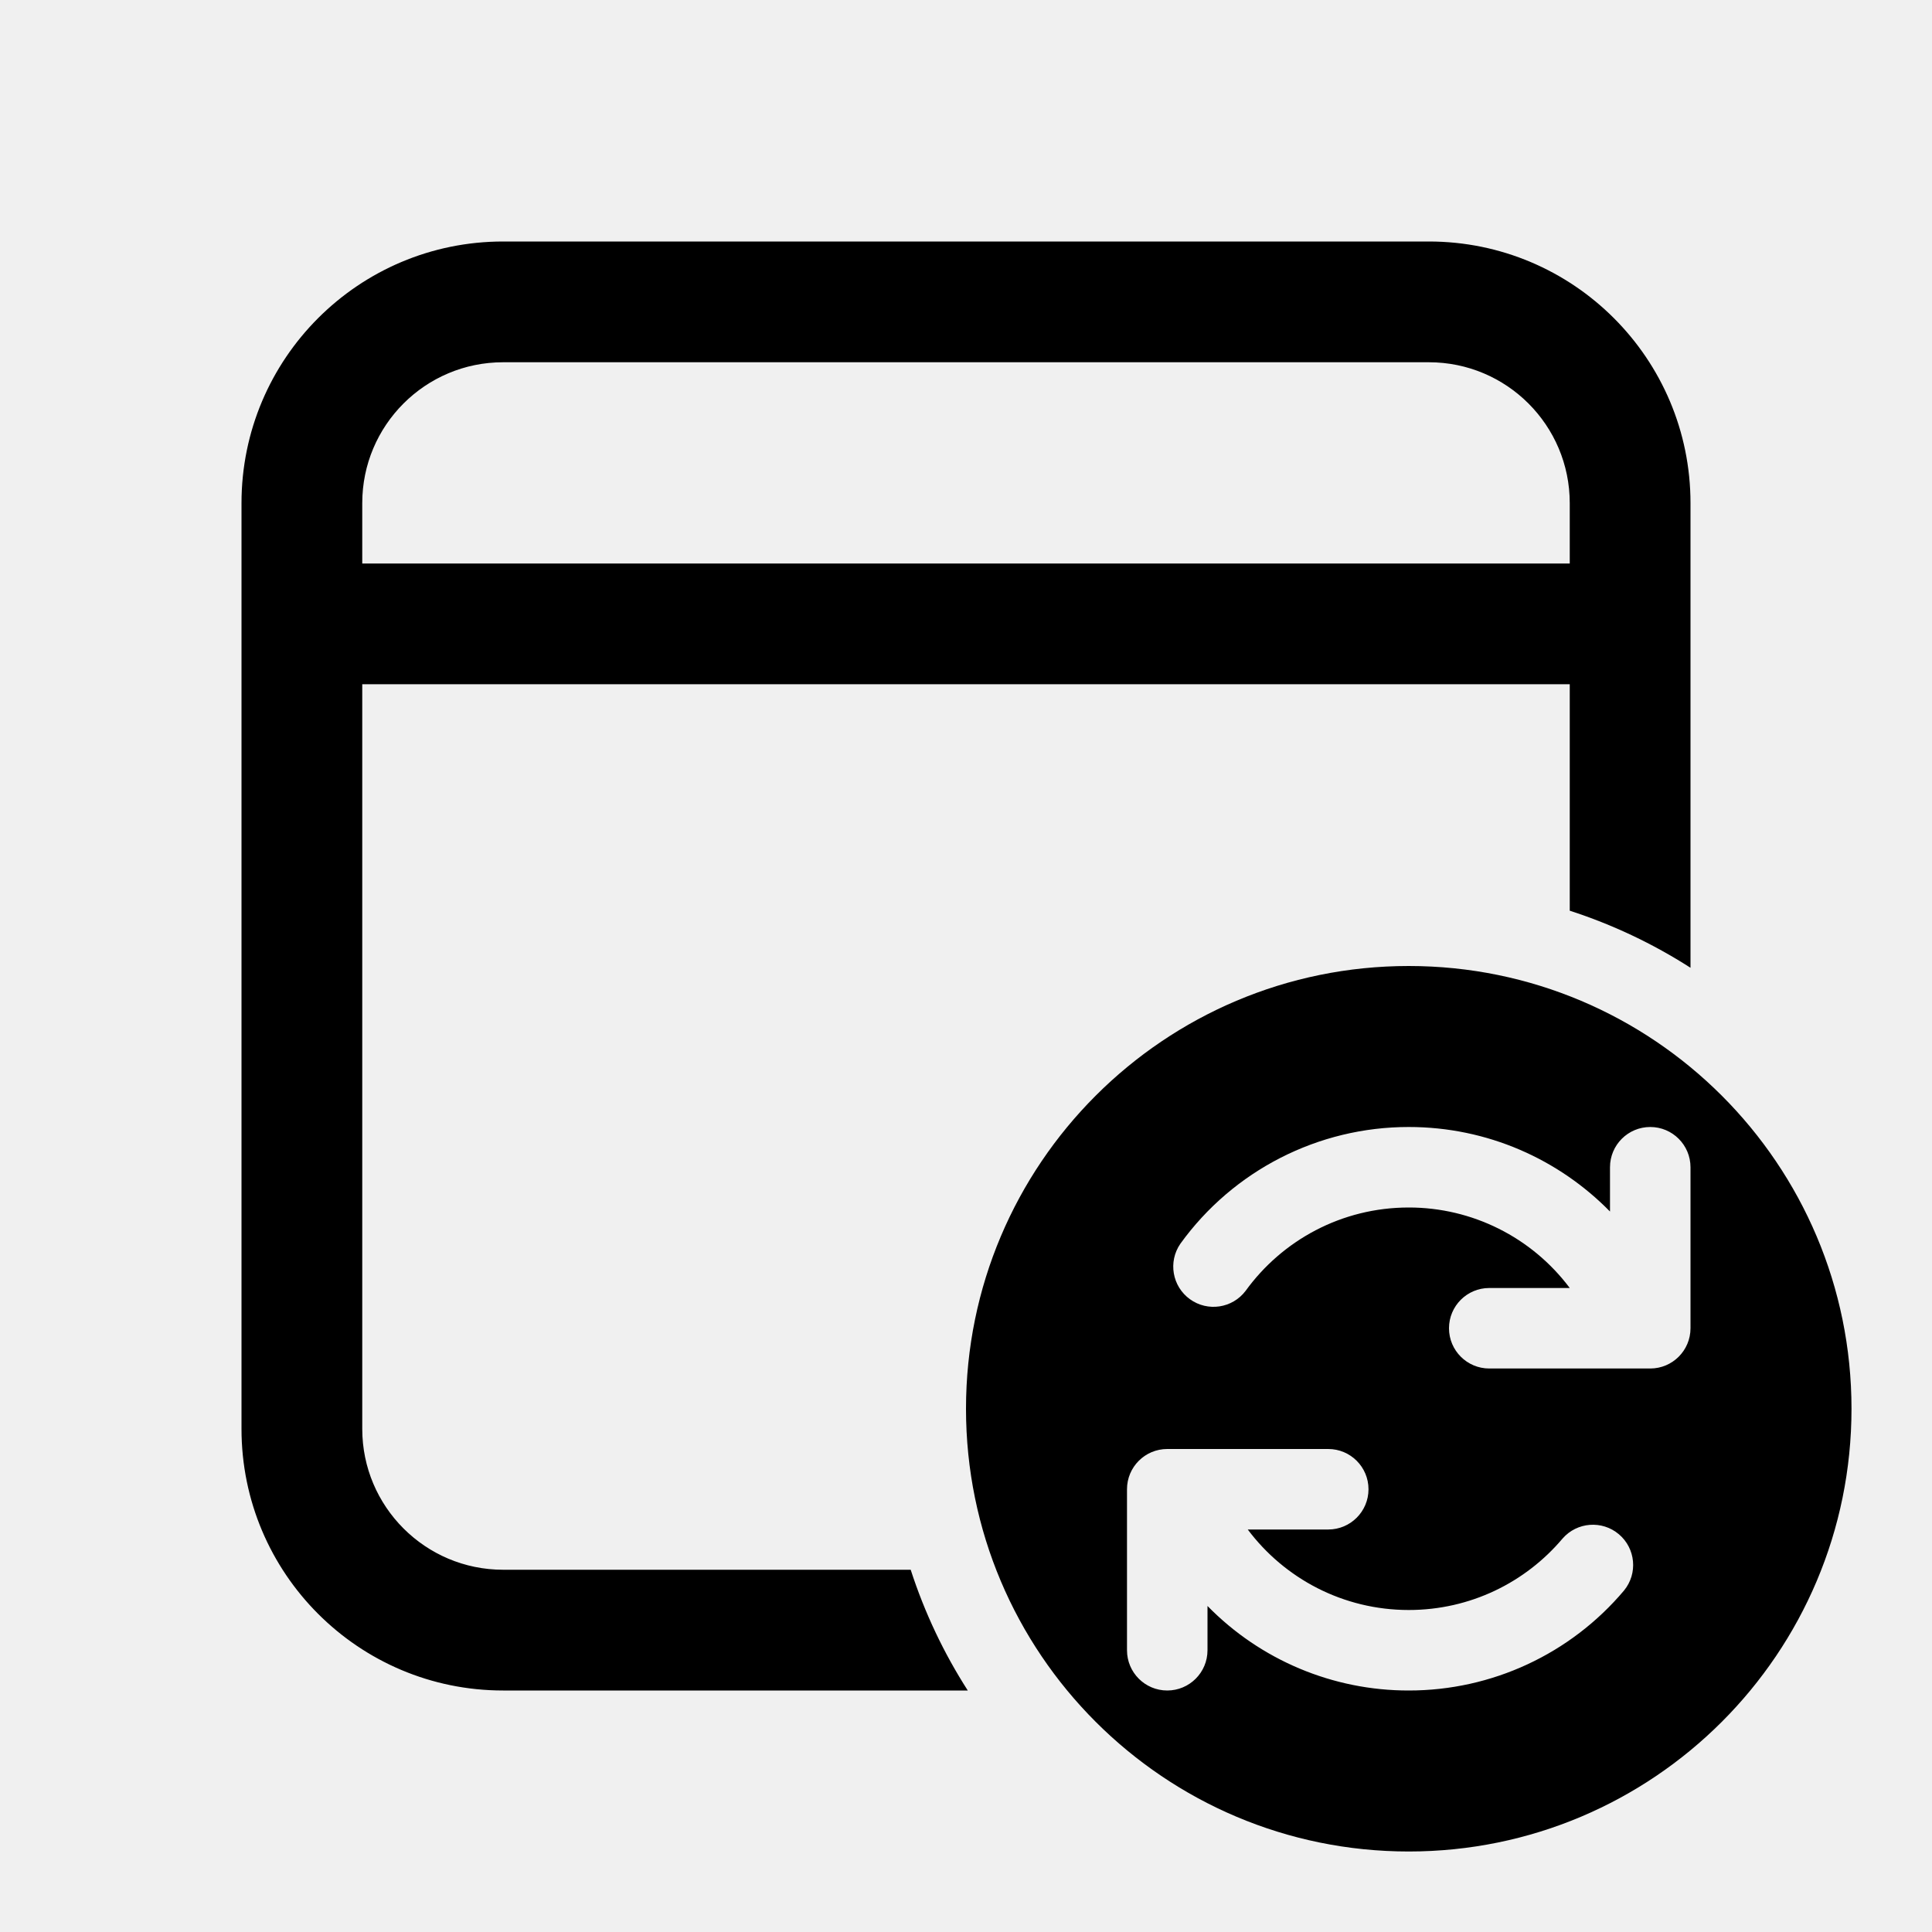
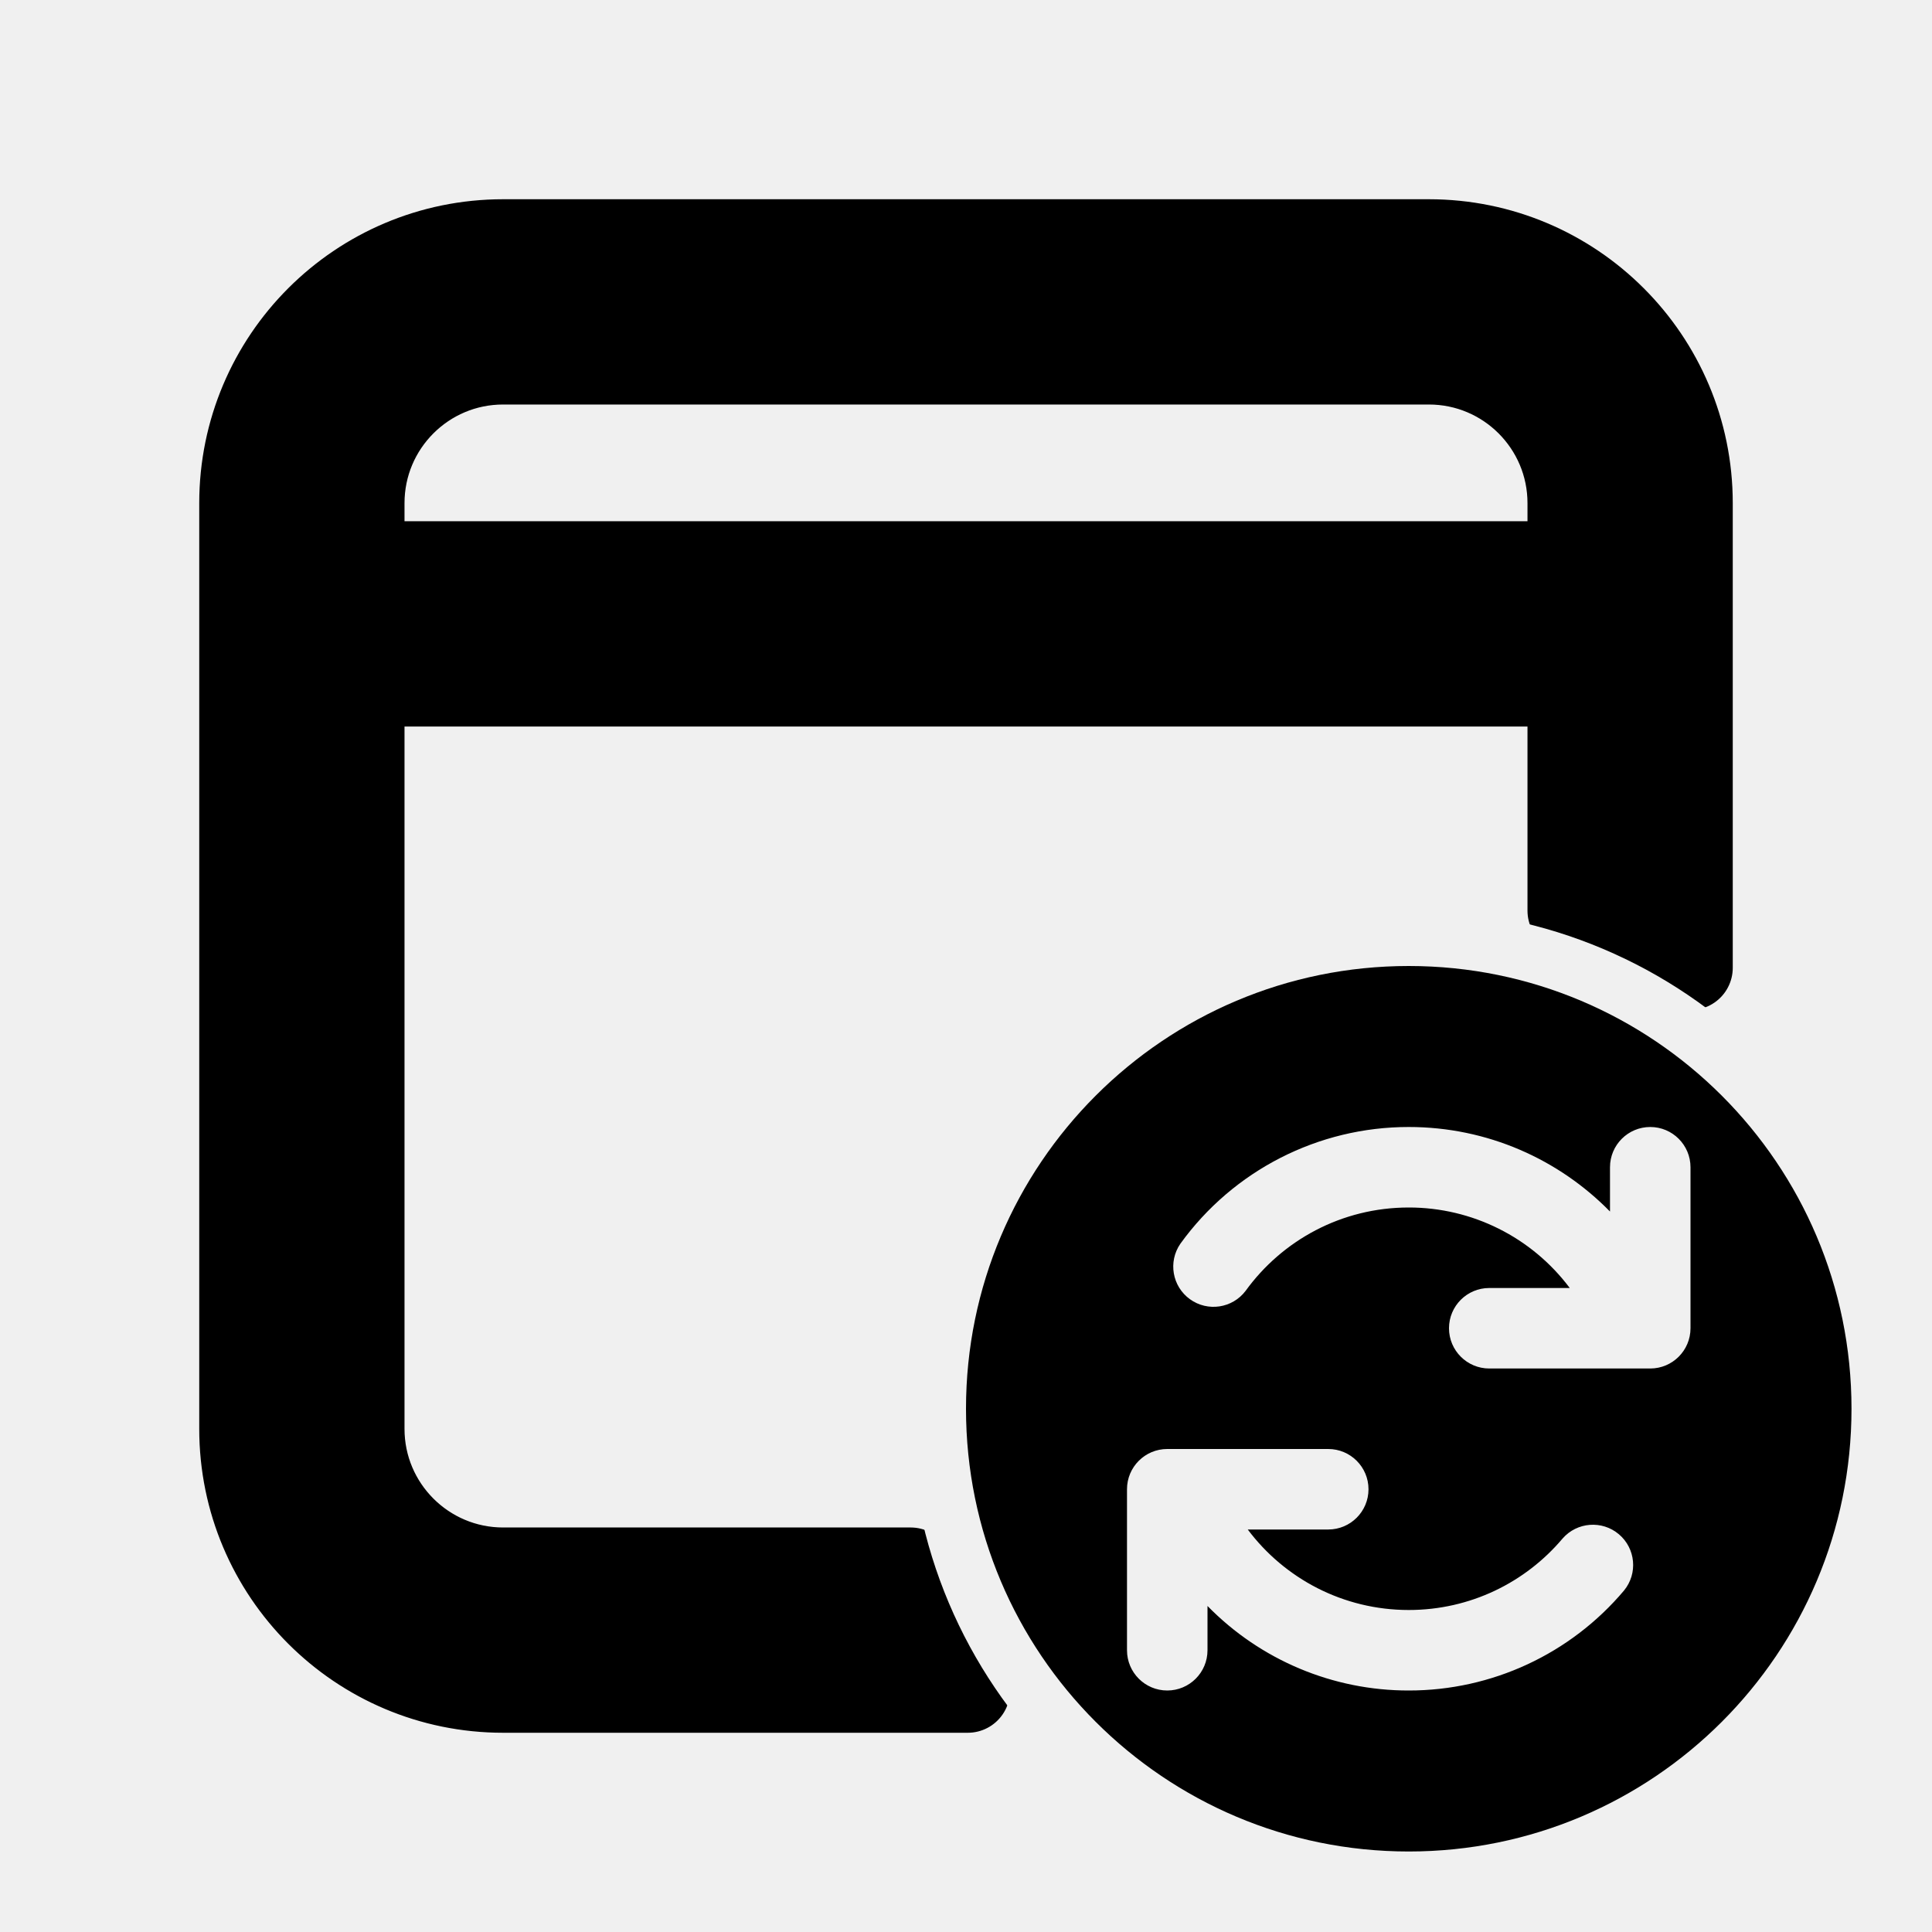
- <svg xmlns="http://www.w3.org/2000/svg" width="512" height="512" viewBox="0 0 24 24">
-   <path fill="#000000" d="M17.75 3A3.25 3.25 0 0 1 21 6.25v5.772a6.471 6.471 0 0 0-1.5-.709V8.5h-15v9.25c0 .966.784 1.75 1.75 1.75h5.063c.173.534.412 1.037.709 1.5H6.25A3.25 3.25 0 0 1 3 17.75V6.25A3.25 3.25 0 0 1 6.25 3h11.5Zm0 1.5H6.25A1.75 1.75 0 0 0 4.5 6.25V7h15v-.75a1.75 1.75 0 0 0-1.75-1.75ZM12 17.5a5.5 5.5 0 1 0 11 0a5.5 5.5 0 0 0-11 0Zm8.5-3.5a.5.5 0 0 1 .5.5v2a.5.5 0 0 1-.5.5h-2a.5.5 0 0 1 0-1h1a2.496 2.496 0 0 0-2-1c-.833 0-1.572.407-2.027 1.036a.5.5 0 0 1-.81-.586A3.496 3.496 0 0 1 17.5 14c.98 0 1.865.403 2.5 1.05v-.55a.5.5 0 0 1 .5-.5ZM15 19.95v.55a.5.5 0 0 1-1 0v-2a.5.5 0 0 1 .5-.5h2a.5.5 0 0 1 0 1h-1c.456.608 1.183 1 2 1c.766 0 1.452-.344 1.911-.888a.5.5 0 0 1 .764.645A3.493 3.493 0 0 1 17.5 21a3.49 3.49 0 0 1-2.5-1.05Z" />
+ <svg xmlns="http://www.w3.org/2000/svg" width="512" height="512" viewBox="0 0 24 24" fill="none">
+   <defs>
+     <mask id="p4h-channels-card-only" maskUnits="userSpaceOnUse">
+       <rect x="0" y="0" width="24" height="24" fill="#fff" />
+       <circle cx="17.5" cy="17.5" r="6.2" fill="#000" />
+     </mask>
+   </defs>
+   <path fill="currentColor" d="M17.75 3A3.25 3.25 0 0 1 21 6.25v5.772a6.471 6.471 0 0 0-1.5-.709V8.5h-15v9.25c0 .966.784 1.75 1.75 1.75h5.063c.173.534.412 1.037.709 1.5H6.25A3.25 3.25 0 0 1 3 17.75V6.25A3.25 3.25 0 0 1 6.25 3h11.5Zm0 1.5H6.25A1.75 1.75 0 0 0 4.5 6.25V7h15v-.75a1.75 1.75 0 0 0-1.75-1.75ZM12 17.5a5.5 5.5 0 1 0 11 0a5.5 5.5 0 0 0-11 0Zm8.5-3.5a.5.5 0 0 1 .5.5v2a.5.5 0 0 1-.5.5h-2a.5.5 0 0 1 0-1h1a2.496 2.496 0 0 0-2-1c-.833 0-1.572.407-2.027 1.036a.5.5 0 0 1-.81-.586A3.496 3.496 0 0 1 17.5 14c.98 0 1.865.403 2.5 1.05v-.55a.5.5 0 0 1 .5-.5ZM15 19.95v.55a.5.5 0 0 1-1 0v-2a.5.5 0 0 1 .5-.5h2a.5.5 0 0 1 0 1h-1c.456.608 1.183 1 2 1c.766 0 1.452-.344 1.911-.888a.5.5 0 0 1 .764.645A3.493 3.493 0 0 1 17.5 21a3.49 3.49 0 0 1-2.5-1.05Z" />
+   <path d="M17.75 3A3.25 3.25 0 0 1 21 6.25v5.772a6.471 6.471 0 0 0-1.5-.709V8.5h-15v9.25c0 .966.784 1.75 1.75 1.75h5.063c.173.534.412 1.037.709 1.5H6.25A3.25 3.25 0 0 1 3 17.75V6.25A3.25 3.25 0 0 1 6.25 3h11.5Zm0 1.5H6.25A1.75 1.75 0 0 0 4.5 6.25V7h15v-.75a1.75 1.75 0 0 0-1.75-1.75ZM12 17.5a5.5 5.5 0 1 0 11 0a5.5 5.5 0 0 0-11 0Zm8.5-3.5a.5.5 0 0 1 .5.5v2a.5.5 0 0 1-.5.5h-2a.5.5 0 0 1 0-1h1a2.496 2.496 0 0 0-2-1c-.833 0-1.572.407-2.027 1.036a.5.5 0 0 1-.81-.586A3.496 3.496 0 0 1 17.5 14c.98 0 1.865.403 2.5 1.05v-.55a.5.5 0 0 1 .5-.5ZM15 19.95v.55a.5.5 0 0 1-1 0v-2a.5.5 0 0 1 .5-.5h2a.5.5 0 0 1 0 1h-1c.456.608 1.183 1 2 1c.766 0 1.452-.344 1.911-.888a.5.5 0 0 1 .764.645A3.493 3.493 0 0 1 17.5 21a3.49 3.49 0 0 1-2.5-1.05Z" fill="none" stroke="currentColor" stroke-width="1.05" stroke-linecap="round" stroke-linejoin="round" mask="url(#p4h-channels-card-only)" />
</svg>
